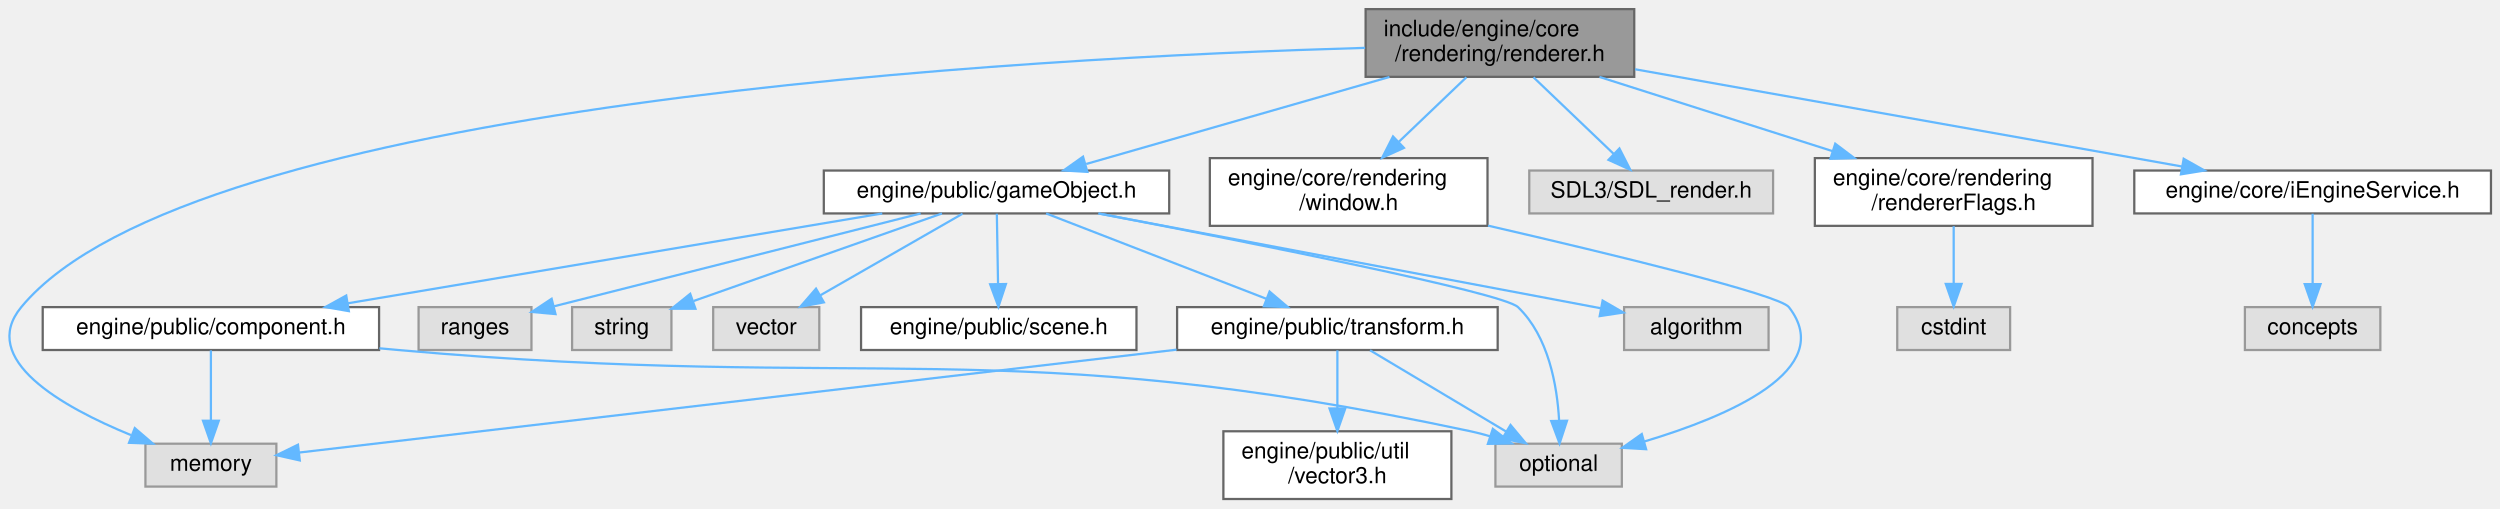
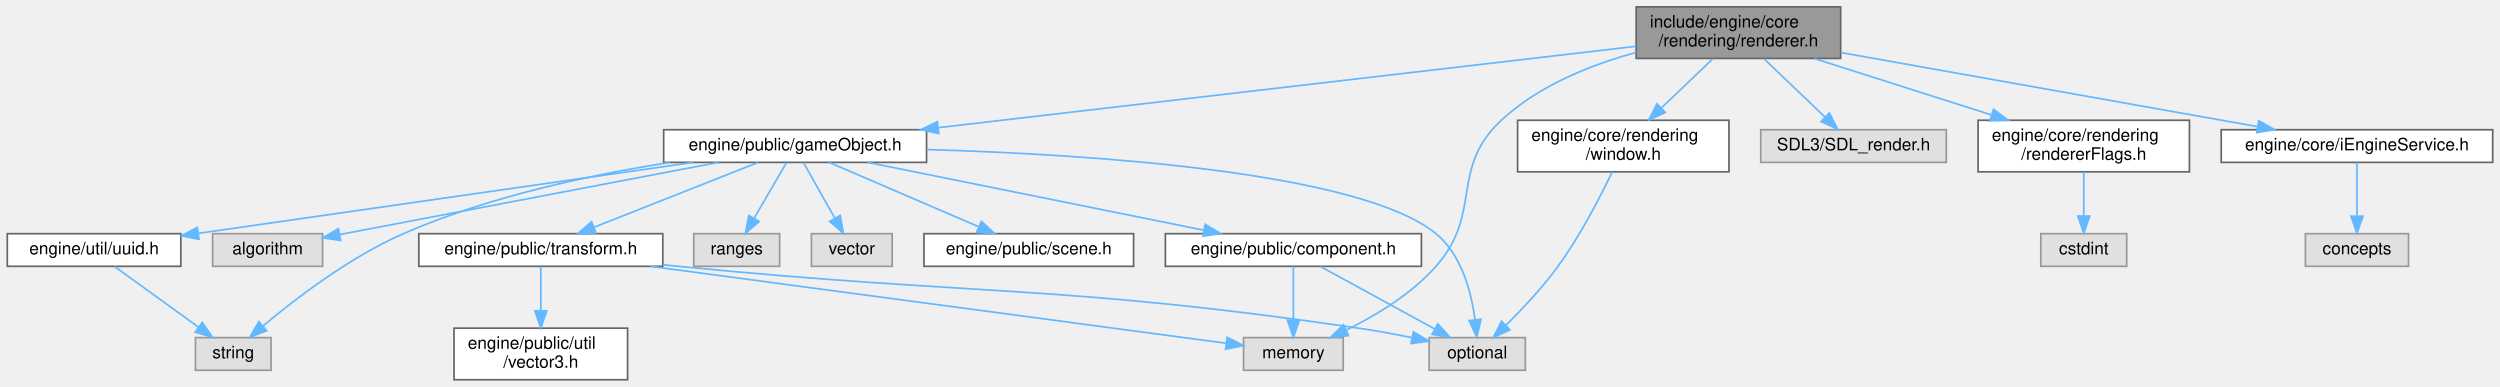
- <svg xmlns="http://www.w3.org/2000/svg" xmlns:xlink="http://www.w3.org/1999/xlink" width="1107pt" height="225pt" viewBox="0.00 0.00 1107.42 225.00">
+ <svg xmlns="http://www.w3.org/2000/svg" xmlns:xlink="http://www.w3.org/1999/xlink" width="1455pt" height="225pt" viewBox="0.00 0.00 1454.50 225.00">
  <g id="graph0" class="graph" transform="scale(1 1) rotate(0) translate(4 221)">
    <g id="Node000001" class="node">
      <g id="a_Node000001">
        <a xlink:title=" ">
-           <polygon fill="#999999" stroke="#666666" points="719.92,-217 600.92,-217 600.92,-187 719.92,-187 719.92,-217" />
-           <text text-anchor="start" x="608.92" y="-205" font-family="Helvetica,sans-Serif" font-size="10.00">include/engine/core</text>
-           <text text-anchor="middle" x="660.42" y="-194" font-family="Helvetica,sans-Serif" font-size="10.00">/rendering/renderer.h</text>
+           <polygon fill="#999999" stroke="#666666" points="1067,-217 948,-217 948,-187 1067,-187 1067,-217" />
+           <text text-anchor="start" x="956" y="-205" font-family="Helvetica,sans-Serif" font-size="10.00">include/engine/core</text>
+           <text text-anchor="middle" x="1007.5" y="-194" font-family="Helvetica,sans-Serif" font-size="10.00">/rendering/renderer.h</text>
        </a>
      </g>
    </g>
    <g id="Node000002" class="node">
      <g id="a_Node000002">
        <a xlink:title=" ">
-           <polygon fill="#e0e0e0" stroke="#999999" points="118.42,-24.5 60.42,-24.5 60.42,-5.5 118.42,-5.5 118.42,-24.5" />
-           <text text-anchor="middle" x="89.42" y="-12.5" font-family="Helvetica,sans-Serif" font-size="10.00">memory</text>
+           <polygon fill="#e0e0e0" stroke="#999999" points="777.5,-24.5 719.5,-24.5 719.5,-5.5 777.5,-5.5 777.5,-24.5" />
+           <text text-anchor="middle" x="748.5" y="-12.5" font-family="Helvetica,sans-Serif" font-size="10.00">memory</text>
        </a>
      </g>
    </g>
    <g id="edge1_Node000001_Node000002" class="edge">
      <g id="a_edge1_Node000001_Node000002">
        <a xlink:title=" ">
-           <path fill="none" stroke="#63b8ff" d="M600.7,-199.85C453.68,-195.63 80.69,-175.98 5.42,-85 -13.68,-61.91 23.24,-40.91 54.03,-28.3" />
-           <polygon fill="#63b8ff" stroke="#63b8ff" points="55.7,-31.41 63.74,-24.51 53.15,-24.89 55.7,-31.41" />
+           <path fill="none" stroke="#63b8ff" d="M947.9,-190.46C921.25,-183.18 891.06,-171.04 869.5,-151 839.19,-122.82 858.93,-96.99 831.5,-66 817.2,-49.84 796.4,-37.33 779.2,-28.86" />
+           <polygon fill="#63b8ff" stroke="#63b8ff" points="780.61,-25.66 770.07,-24.57 777.64,-31.99 780.61,-25.66" />
        </a>
      </g>
    </g>
    <g id="Node000003" class="node">
      <g id="a_Node000003">
        <a xlink:title=" ">
-           <polygon fill="#e0e0e0" stroke="#999999" points="781.42,-145.5 673.42,-145.5 673.42,-126.5 781.42,-126.5 781.42,-145.5" />
-           <text text-anchor="middle" x="727.42" y="-133.5" font-family="Helvetica,sans-Serif" font-size="10.00">SDL3/SDL_render.h</text>
+           <polygon fill="#e0e0e0" stroke="#999999" points="1128.5,-145.5 1020.5,-145.5 1020.5,-126.5 1128.5,-126.5 1128.5,-145.5" />
+           <text text-anchor="middle" x="1074.5" y="-133.5" font-family="Helvetica,sans-Serif" font-size="10.00">SDL3/SDL_render.h</text>
        </a>
      </g>
    </g>
    <g id="edge2_Node000001_Node000003" class="edge">
      <g id="a_edge2_Node000001_Node000003">
        <a xlink:title=" ">
-           <path fill="none" stroke="#63b8ff" d="M675.29,-186.8C685.84,-176.72 700,-163.19 710.9,-152.78" />
-           <polygon fill="#63b8ff" stroke="#63b8ff" points="713.35,-155.28 718.16,-145.84 708.51,-150.22 713.35,-155.28" />
+           <path fill="none" stroke="#63b8ff" d="M1022.37,-186.8C1032.92,-176.72 1047.08,-163.19 1057.98,-152.78" />
+           <polygon fill="#63b8ff" stroke="#63b8ff" points="1060.43,-155.28 1065.24,-145.84 1055.59,-150.22 1060.43,-155.28" />
        </a>
      </g>
    </g>
    <g id="Node000004" class="node">
      <g id="a_Node000004">
        <a xlink:href="renderer_flags_8h.html" target="_top" xlink:title=" ">
-           <polygon fill="white" stroke="#666666" points="922.92,-151 799.92,-151 799.92,-121 922.92,-121 922.92,-151" />
-           <text text-anchor="start" x="807.92" y="-139" font-family="Helvetica,sans-Serif" font-size="10.00">engine/core/rendering</text>
-           <text text-anchor="middle" x="861.42" y="-128" font-family="Helvetica,sans-Serif" font-size="10.00">/rendererFlags.h</text>
+           <polygon fill="white" stroke="#666666" points="1270,-151 1147,-151 1147,-121 1270,-121 1270,-151" />
+           <text text-anchor="start" x="1155" y="-139" font-family="Helvetica,sans-Serif" font-size="10.00">engine/core/rendering</text>
+           <text text-anchor="middle" x="1208.5" y="-128" font-family="Helvetica,sans-Serif" font-size="10.00">/rendererFlags.h</text>
        </a>
      </g>
    </g>
    <g id="edge3_Node000001_Node000004" class="edge">
      <g id="a_edge3_Node000001_Node000004">
        <a xlink:title=" ">
-           <path fill="none" stroke="#63b8ff" d="M704.53,-186.95C734.9,-177.28 775.43,-164.38 807.69,-154.11" />
-           <polygon fill="#63b8ff" stroke="#63b8ff" points="808.95,-157.38 817.41,-151.01 806.82,-150.71 808.95,-157.38" />
+           <path fill="none" stroke="#63b8ff" d="M1051.61,-186.95C1081.98,-177.28 1122.51,-164.38 1154.77,-154.11" />
+           <polygon fill="#63b8ff" stroke="#63b8ff" points="1156.03,-157.38 1164.49,-151.01 1153.9,-150.71 1156.03,-157.38" />
        </a>
      </g>
    </g>
    <g id="Node000006" class="node">
      <g id="a_Node000006">
        <a xlink:href="game_object_8h.html" target="_top" xlink:title=" ">
-           <polygon fill="white" stroke="#666666" points="513.92,-145.5 360.92,-145.5 360.92,-126.5 513.92,-126.5 513.92,-145.5" />
-           <text text-anchor="middle" x="437.42" y="-133.5" font-family="Helvetica,sans-Serif" font-size="10.00">engine/public/gameObject.h</text>
+           <polygon fill="white" stroke="#666666" points="535,-145.5 382,-145.5 382,-126.5 535,-126.5 535,-145.5" />
+           <text text-anchor="middle" x="458.5" y="-133.5" font-family="Helvetica,sans-Serif" font-size="10.00">engine/public/gameObject.h</text>
        </a>
      </g>
    </g>
    <g id="edge5_Node000001_Node000006" class="edge">
      <g id="a_edge5_Node000001_Node000006">
        <a xlink:title=" ">
-           <path fill="none" stroke="#63b8ff" d="M611.48,-186.95C571.17,-175.38 514.72,-159.18 477.16,-148.41" />
-           <polygon fill="#63b8ff" stroke="#63b8ff" points="477.68,-144.91 467.1,-145.52 475.75,-151.64 477.68,-144.91" />
-         </a>
-       </g>
-     </g>
-     <g id="Node000016" class="node">
-       <g id="a_Node000016">
+           <path fill="none" stroke="#63b8ff" d="M947.96,-194.06C849.85,-182.62 653.92,-159.78 542,-146.73" />
+           <polygon fill="#63b8ff" stroke="#63b8ff" points="542.11,-143.22 531.77,-145.54 541.3,-150.18 542.11,-143.22" />
+         </a>
+       </g>
+     </g>
+     <g id="Node000017" class="node">
+       <g id="a_Node000017">
        <a xlink:href="i_engine_service_8h.html" target="_top" xlink:title=" ">
-           <polygon fill="white" stroke="#666666" points="1099.42,-145.5 941.42,-145.5 941.42,-126.5 1099.42,-126.5 1099.42,-145.5" />
-           <text text-anchor="middle" x="1020.42" y="-133.5" font-family="Helvetica,sans-Serif" font-size="10.00">engine/core/iEngineService.h</text>
-         </a>
-       </g>
-     </g>
-     <g id="edge19_Node000001_Node000016" class="edge">
-       <g id="a_edge19_Node000001_Node000016">
-         <a xlink:title=" ">
-           <path fill="none" stroke="#63b8ff" d="M720.27,-190.36C787.59,-178.39 896.18,-159.09 962.64,-147.27" />
-           <polygon fill="#63b8ff" stroke="#63b8ff" points="963.3,-150.71 972.53,-145.51 962.08,-143.82 963.3,-150.71" />
-         </a>
-       </g>
-     </g>
-     <g id="Node000018" class="node">
-       <g id="a_Node000018">
+           <polygon fill="white" stroke="#666666" points="1446.5,-145.5 1288.5,-145.5 1288.5,-126.5 1446.5,-126.5 1446.5,-145.5" />
+           <text text-anchor="middle" x="1367.5" y="-133.5" font-family="Helvetica,sans-Serif" font-size="10.00">engine/core/iEngineService.h</text>
+         </a>
+       </g>
+     </g>
+     <g id="edge21_Node000001_Node000017" class="edge">
+       <g id="a_edge21_Node000001_Node000017">
+         <a xlink:title=" ">
+           <path fill="none" stroke="#63b8ff" d="M1067.35,-190.36C1134.67,-178.39 1243.26,-159.09 1309.72,-147.27" />
+           <polygon fill="#63b8ff" stroke="#63b8ff" points="1310.38,-150.71 1319.61,-145.51 1309.15,-143.82 1310.38,-150.71" />
+         </a>
+       </g>
+     </g>
+     <g id="Node000019" class="node">
+       <g id="a_Node000019">
        <a xlink:href="window_8h.html" target="_top" xlink:title=" ">
-           <polygon fill="white" stroke="#666666" points="654.92,-151 531.92,-151 531.92,-121 654.92,-121 654.92,-151" />
-           <text text-anchor="start" x="539.92" y="-139" font-family="Helvetica,sans-Serif" font-size="10.00">engine/core/rendering</text>
-           <text text-anchor="middle" x="593.42" y="-128" font-family="Helvetica,sans-Serif" font-size="10.00">/window.h</text>
-         </a>
-       </g>
-     </g>
-     <g id="edge21_Node000001_Node000018" class="edge">
-       <g id="a_edge21_Node000001_Node000018">
-         <a xlink:title=" ">
-           <path fill="none" stroke="#63b8ff" d="M645.55,-186.8C636.79,-178.43 625.54,-167.68 615.73,-158.31" />
-           <polygon fill="#63b8ff" stroke="#63b8ff" points="617.9,-155.54 608.25,-151.16 613.06,-160.6 617.9,-155.54" />
+           <polygon fill="white" stroke="#666666" points="1002,-151 879,-151 879,-121 1002,-121 1002,-151" />
+           <text text-anchor="start" x="887" y="-139" font-family="Helvetica,sans-Serif" font-size="10.00">engine/core/rendering</text>
+           <text text-anchor="middle" x="940.5" y="-128" font-family="Helvetica,sans-Serif" font-size="10.00">/window.h</text>
+         </a>
+       </g>
+     </g>
+     <g id="edge23_Node000001_Node000019" class="edge">
+       <g id="a_edge23_Node000001_Node000019">
+         <a xlink:title=" ">
+           <path fill="none" stroke="#63b8ff" d="M992.63,-186.8C983.87,-178.43 972.62,-167.68 962.81,-158.31" />
+           <polygon fill="#63b8ff" stroke="#63b8ff" points="964.98,-155.54 955.33,-151.16 960.14,-160.6 964.98,-155.54" />
        </a>
      </g>
    </g>
    <g id="Node000005" class="node">
      <g id="a_Node000005">
        <a xlink:title=" ">
-           <polygon fill="#e0e0e0" stroke="#999999" points="886.42,-85 836.42,-85 836.42,-66 886.42,-66 886.42,-85" />
-           <text text-anchor="middle" x="861.42" y="-73" font-family="Helvetica,sans-Serif" font-size="10.00">cstdint</text>
+           <polygon fill="#e0e0e0" stroke="#999999" points="1233.5,-85 1183.5,-85 1183.5,-66 1233.5,-66 1233.5,-85" />
+           <text text-anchor="middle" x="1208.5" y="-73" font-family="Helvetica,sans-Serif" font-size="10.00">cstdint</text>
        </a>
      </g>
    </g>
    <g id="edge4_Node000004_Node000005" class="edge">
      <g id="a_edge4_Node000004_Node000005">
        <a xlink:title=" ">
-           <path fill="none" stroke="#63b8ff" d="M861.42,-120.84C861.42,-113.21 861.42,-103.7 861.42,-95.45" />
-           <polygon fill="#63b8ff" stroke="#63b8ff" points="864.92,-95.27 861.42,-85.27 857.92,-95.27 864.92,-95.27" />
+           <path fill="none" stroke="#63b8ff" d="M1208.5,-120.84C1208.5,-113.21 1208.5,-103.7 1208.5,-95.45" />
+           <polygon fill="#63b8ff" stroke="#63b8ff" points="1212,-95.27 1208.5,-85.27 1205,-95.27 1212,-95.27" />
        </a>
      </g>
    </g>
    <g id="Node000007" class="node">
      <g id="a_Node000007">
        <a xlink:title=" ">
-           <polygon fill="#e0e0e0" stroke="#999999" points="779.42,-85 715.42,-85 715.42,-66 779.42,-66 779.42,-85" />
-           <text text-anchor="middle" x="747.42" y="-73" font-family="Helvetica,sans-Serif" font-size="10.00">algorithm</text>
+           <polygon fill="#e0e0e0" stroke="#999999" points="183.5,-85 119.5,-85 119.5,-66 183.5,-66 183.5,-85" />
+           <text text-anchor="middle" x="151.5" y="-73" font-family="Helvetica,sans-Serif" font-size="10.00">algorithm</text>
        </a>
      </g>
    </g>
    <g id="edge6_Node000006_Node000007" class="edge">
      <g id="a_edge6_Node000006_Node000007">
        <a xlink:title=" ">
-           <path fill="none" stroke="#63b8ff" d="M482.5,-126.49C542.22,-115.22 646.8,-95.49 705.1,-84.49" />
-           <polygon fill="#63b8ff" stroke="#63b8ff" points="705.91,-87.9 715.08,-82.6 704.61,-81.02 705.91,-87.9" />
+           <path fill="none" stroke="#63b8ff" d="M413.86,-126.49C354.72,-115.22 251.15,-95.49 193.41,-84.49" />
+           <polygon fill="#63b8ff" stroke="#63b8ff" points="194,-81.04 183.52,-82.6 192.69,-87.91 194,-81.04" />
        </a>
      </g>
    </g>
    <g id="Node000008" class="node">
      <g id="a_Node000008">
        <a xlink:title=" ">
-           <polygon fill="#e0e0e0" stroke="#999999" points="714.42,-24.5 658.42,-24.5 658.42,-5.5 714.42,-5.5 714.42,-24.5" />
-           <text text-anchor="middle" x="686.42" y="-12.5" font-family="Helvetica,sans-Serif" font-size="10.00">optional</text>
+           <polygon fill="#e0e0e0" stroke="#999999" points="883.5,-24.5 827.5,-24.5 827.5,-5.5 883.5,-5.5 883.5,-24.5" />
+           <text text-anchor="middle" x="855.5" y="-12.5" font-family="Helvetica,sans-Serif" font-size="10.00">optional</text>
        </a>
      </g>
    </g>
    <g id="edge7_Node000006_Node000008" class="edge">
      <g id="a_edge7_Node000006_Node000008">
        <a xlink:title=" ">
-           <path fill="none" stroke="#63b8ff" d="M482.75,-126.45C548.08,-113.94 661.69,-91.45 668.42,-85 681.94,-72.04 685.77,-50.3 686.64,-34.68" />
-           <polygon fill="#63b8ff" stroke="#63b8ff" points="690.14,-34.68 686.84,-24.61 683.14,-34.54 690.14,-34.68" />
+           <path fill="none" stroke="#63b8ff" d="M535.24,-133.96C630.98,-131.13 787.47,-120.95 831.5,-85 846.36,-72.87 852.04,-50.98 854.2,-35.1" />
+           <polygon fill="#63b8ff" stroke="#63b8ff" points="857.71,-35.13 855.23,-24.83 850.75,-34.43 857.71,-35.13" />
        </a>
      </g>
    </g>
    <g id="Node000009" class="node">
      <g id="a_Node000009">
        <a xlink:title=" ">
-           <polygon fill="#e0e0e0" stroke="#999999" points="231.42,-85 181.42,-85 181.42,-66 231.42,-66 231.42,-85" />
-           <text text-anchor="middle" x="206.42" y="-73" font-family="Helvetica,sans-Serif" font-size="10.00">ranges</text>
+           <polygon fill="#e0e0e0" stroke="#999999" points="449.5,-85 399.5,-85 399.5,-66 449.5,-66 449.5,-85" />
+           <text text-anchor="middle" x="424.5" y="-73" font-family="Helvetica,sans-Serif" font-size="10.00">ranges</text>
        </a>
      </g>
    </g>
    <g id="edge8_Node000006_Node000009" class="edge">
      <g id="a_edge8_Node000006_Node000009">
        <a xlink:title=" ">
-           <path fill="none" stroke="#63b8ff" d="M403.83,-126.49C360.51,-115.52 285.5,-96.53 241.47,-85.38" />
-           <polygon fill="#63b8ff" stroke="#63b8ff" points="242.07,-81.92 231.52,-82.85 240.35,-88.7 242.07,-81.92" />
+           <path fill="none" stroke="#63b8ff" d="M453.48,-126.37C448.56,-117.9 440.91,-104.74 434.71,-94.07" />
+           <polygon fill="#63b8ff" stroke="#63b8ff" points="437.59,-92.05 429.54,-85.17 431.54,-95.57 437.59,-92.05" />
        </a>
      </g>
    </g>
    <g id="Node000010" class="node">
      <g id="a_Node000010">
        <a xlink:title=" ">
-           <polygon fill="#e0e0e0" stroke="#999999" points="293.42,-85 249.42,-85 249.42,-66 293.42,-66 293.42,-85" />
-           <text text-anchor="middle" x="271.42" y="-73" font-family="Helvetica,sans-Serif" font-size="10.00">string</text>
+           <polygon fill="#e0e0e0" stroke="#999999" points="153.5,-24.5 109.5,-24.5 109.5,-5.5 153.5,-5.5 153.5,-24.5" />
+           <text text-anchor="middle" x="131.5" y="-12.5" font-family="Helvetica,sans-Serif" font-size="10.00">string</text>
        </a>
      </g>
    </g>
    <g id="edge9_Node000006_Node000010" class="edge">
      <g id="a_edge9_Node000006_Node000010">
        <a xlink:title=" ">
-           <path fill="none" stroke="#63b8ff" d="M413.28,-126.49C384.24,-116.26 335.37,-99.04 303.26,-87.72" />
-           <polygon fill="#63b8ff" stroke="#63b8ff" points="304.06,-84.29 293.47,-84.27 301.74,-90.89 304.06,-84.29" />
+           <path fill="none" stroke="#63b8ff" d="M385.63,-126.46C339.72,-119.3 279.97,-106.64 230.5,-85 199.21,-71.31 167.62,-47.08 148.81,-31.28" />
+           <polygon fill="#63b8ff" stroke="#63b8ff" points="150.98,-28.53 141.11,-24.68 146.42,-33.84 150.98,-28.53" />
        </a>
      </g>
    </g>
    <g id="Node000011" class="node">
      <g id="a_Node000011">
        <a xlink:title=" ">
-           <polygon fill="#e0e0e0" stroke="#999999" points="358.92,-85 311.92,-85 311.92,-66 358.92,-66 358.92,-85" />
-           <text text-anchor="middle" x="335.42" y="-73" font-family="Helvetica,sans-Serif" font-size="10.00">vector</text>
+           <polygon fill="#e0e0e0" stroke="#999999" points="515,-85 468,-85 468,-66 515,-66 515,-85" />
+           <text text-anchor="middle" x="491.5" y="-73" font-family="Helvetica,sans-Serif" font-size="10.00">vector</text>
        </a>
      </g>
    </g>
    <g id="edge10_Node000006_Node000011" class="edge">
      <g id="a_edge10_Node000006_Node000011">
        <a xlink:title=" ">
-           <path fill="none" stroke="#63b8ff" d="M422.37,-126.37C405.8,-116.86 378.92,-101.45 359.43,-90.27" />
-           <polygon fill="#63b8ff" stroke="#63b8ff" points="360.95,-87.11 350.53,-85.17 357.47,-93.18 360.95,-87.11" />
+           <path fill="none" stroke="#63b8ff" d="M463.37,-126.37C468.15,-117.9 475.57,-104.74 481.59,-94.07" />
+           <polygon fill="#63b8ff" stroke="#63b8ff" points="484.75,-95.6 486.61,-85.17 478.65,-92.16 484.75,-95.6" />
        </a>
      </g>
    </g>
    <g id="Node000012" class="node">
      <g id="a_Node000012">
        <a xlink:href="scene_8h.html" target="_top" xlink:title=" ">
-           <polygon fill="white" stroke="#666666" points="499.42,-85 377.42,-85 377.42,-66 499.42,-66 499.42,-85" />
-           <text text-anchor="middle" x="438.42" y="-73" font-family="Helvetica,sans-Serif" font-size="10.00">engine/public/scene.h</text>
+           <polygon fill="white" stroke="#666666" points="655.5,-85 533.5,-85 533.5,-66 655.5,-66 655.5,-85" />
+           <text text-anchor="middle" x="594.5" y="-73" font-family="Helvetica,sans-Serif" font-size="10.00">engine/public/scene.h</text>
        </a>
      </g>
    </g>
    <g id="edge11_Node000006_Node000012" class="edge">
      <g id="a_edge11_Node000006_Node000012">
        <a xlink:title=" ">
-           <path fill="none" stroke="#63b8ff" d="M437.57,-126.37C437.71,-118.25 437.92,-105.81 438.1,-95.39" />
-           <polygon fill="#63b8ff" stroke="#63b8ff" points="441.6,-95.23 438.27,-85.17 434.6,-95.11 441.6,-95.23" />
+           <path fill="none" stroke="#63b8ff" d="M478.28,-126.49C501.14,-116.66 538.99,-100.38 565.26,-89.08" />
+           <polygon fill="#63b8ff" stroke="#63b8ff" points="566.9,-92.18 574.7,-85.02 564.13,-85.75 566.9,-92.18" />
        </a>
      </g>
    </g>
    <g id="Node000013" class="node">
      <g id="a_Node000013">
        <a xlink:href="transform_8h.html" target="_top" xlink:title=" ">
-           <polygon fill="white" stroke="#666666" points="659.42,-85 517.42,-85 517.42,-66 659.42,-66 659.42,-85" />
-           <text text-anchor="middle" x="588.42" y="-73" font-family="Helvetica,sans-Serif" font-size="10.00">engine/public/transform.h</text>
+           <polygon fill="white" stroke="#666666" points="381.5,-85 239.5,-85 239.5,-66 381.5,-66 381.5,-85" />
+           <text text-anchor="middle" x="310.5" y="-73" font-family="Helvetica,sans-Serif" font-size="10.00">engine/public/transform.h</text>
        </a>
      </g>
    </g>
    <g id="edge12_Node000006_Node000013" class="edge">
      <g id="a_edge12_Node000006_Node000013">
        <a xlink:title=" ">
-           <path fill="none" stroke="#63b8ff" d="M459.38,-126.49C485.1,-116.53 527.9,-99.95 557.1,-88.63" />
-           <polygon fill="#63b8ff" stroke="#63b8ff" points="558.38,-91.89 566.44,-85.02 555.85,-85.37 558.38,-91.89" />
+           <path fill="none" stroke="#63b8ff" d="M436.98,-126.49C411.88,-116.57 370.18,-100.09 341.57,-88.78" />
+           <polygon fill="#63b8ff" stroke="#63b8ff" points="342.63,-85.44 332.05,-85.02 340.06,-91.95 342.63,-85.44" />
        </a>
      </g>
    </g>
    <g id="Node000015" class="node">
      <g id="a_Node000015">
        <a xlink:href="component_8h.html" target="_top" xlink:title=" ">
-           <polygon fill="white" stroke="#666666" points="163.92,-85 14.92,-85 14.92,-66 163.92,-66 163.92,-85" />
-           <text text-anchor="middle" x="89.42" y="-73" font-family="Helvetica,sans-Serif" font-size="10.00">engine/public/component.h</text>
+           <polygon fill="white" stroke="#666666" points="823,-85 674,-85 674,-66 823,-66 823,-85" />
+           <text text-anchor="middle" x="748.5" y="-73" font-family="Helvetica,sans-Serif" font-size="10.00">engine/public/component.h</text>
        </a>
      </g>
    </g>
    <g id="edge16_Node000006_Node000015" class="edge">
      <g id="a_edge16_Node000006_Node000015">
        <a xlink:title=" ">
-           <path fill="none" stroke="#63b8ff" d="M386.82,-126.49C324.06,-115.94 217.18,-97.98 150.09,-86.7" />
-           <polygon fill="#63b8ff" stroke="#63b8ff" points="150.53,-83.22 140.09,-85.02 149.37,-90.13 150.53,-83.22" />
+           <path fill="none" stroke="#63b8ff" d="M500.67,-126.49C552.43,-116.05 640.21,-98.35 696.21,-87.05" />
+           <polygon fill="#63b8ff" stroke="#63b8ff" points="697.17,-90.43 706.28,-85.02 695.79,-83.56 697.17,-90.43" />
+         </a>
+       </g>
+     </g>
+     <g id="Node000016" class="node">
+       <g id="a_Node000016">
+         <a xlink:href="uuid_8h.html" target="_top" xlink:title=" ">
+           <polygon fill="white" stroke="#666666" points="101,-85 0,-85 0,-66 101,-66 101,-85" />
+           <text text-anchor="middle" x="50.5" y="-73" font-family="Helvetica,sans-Serif" font-size="10.00">engine/util/uuid.h</text>
+         </a>
+       </g>
+     </g>
+     <g id="edge19_Node000006_Node000016" class="edge">
+       <g id="a_edge19_Node000006_Node000016">
+         <a xlink:title=" ">
+           <path fill="none" stroke="#63b8ff" d="M399.17,-126.49C322.29,-115.47 188.91,-96.35 111.31,-85.22" />
+           <polygon fill="#63b8ff" stroke="#63b8ff" points="111.6,-81.73 101.2,-83.77 110.61,-88.65 111.6,-81.73" />
        </a>
      </g>
    </g>
    <g id="edge13_Node000013_Node000002" class="edge">
      <g id="a_edge13_Node000013_Node000002">
        <a xlink:title=" ">
-           <path fill="none" stroke="#63b8ff" d="M517.19,-66.15C410.41,-53.63 212.44,-30.42 128.58,-20.59" />
-           <polygon fill="#63b8ff" stroke="#63b8ff" points="128.8,-17.09 118.46,-19.4 127.99,-24.05 128.8,-17.09" />
+           <path fill="none" stroke="#63b8ff" d="M374.19,-65.99C466.19,-53.71 633.53,-31.36 709.33,-21.23" />
+           <polygon fill="#63b8ff" stroke="#63b8ff" points="709.95,-24.68 719.4,-19.89 709.02,-17.74 709.95,-24.68" />
        </a>
      </g>
    </g>
    <g id="edge14_Node000013_Node000008" class="edge">
      <g id="a_edge14_Node000013_Node000008">
        <a xlink:title=" ">
-           <path fill="none" stroke="#63b8ff" d="M602.88,-65.87C618.73,-56.41 644.39,-41.09 663.1,-29.92" />
-           <polygon fill="#63b8ff" stroke="#63b8ff" points="665.11,-32.8 671.9,-24.67 661.52,-26.79 665.11,-32.8" />
+           <path fill="none" stroke="#63b8ff" d="M381.59,-66.89C384.6,-66.59 387.58,-66.29 390.5,-66 566.37,-48.66 611.64,-55.61 786.5,-30 796.55,-28.53 807.35,-26.54 817.35,-24.52" />
+           <polygon fill="#63b8ff" stroke="#63b8ff" points="818.34,-27.89 827.42,-22.42 816.92,-21.03 818.34,-27.89" />
        </a>
      </g>
    </g>
    <g id="Node000014" class="node">
      <g id="a_Node000014">
        <a xlink:href="vector3_8h.html" target="_top" xlink:title=" ">
-           <polygon fill="white" stroke="#666666" points="638.92,-30 537.92,-30 537.92,0 638.92,0 638.92,-30" />
-           <text text-anchor="start" x="545.92" y="-18" font-family="Helvetica,sans-Serif" font-size="10.00">engine/public/util</text>
-           <text text-anchor="middle" x="588.42" y="-7" font-family="Helvetica,sans-Serif" font-size="10.00">/vector3.h</text>
+           <polygon fill="white" stroke="#666666" points="361,-30 260,-30 260,0 361,0 361,-30" />
+           <text text-anchor="start" x="268" y="-18" font-family="Helvetica,sans-Serif" font-size="10.00">engine/public/util</text>
+           <text text-anchor="middle" x="310.5" y="-7" font-family="Helvetica,sans-Serif" font-size="10.00">/vector3.h</text>
        </a>
      </g>
    </g>
    <g id="edge15_Node000013_Node000014" class="edge">
      <g id="a_edge15_Node000013_Node000014">
        <a xlink:title=" ">
-           <path fill="none" stroke="#63b8ff" d="M588.42,-65.87C588.42,-59.11 588.42,-49.35 588.42,-40.26" />
-           <polygon fill="#63b8ff" stroke="#63b8ff" points="591.92,-40.11 588.42,-30.11 584.92,-40.11 591.92,-40.11" />
+           <path fill="none" stroke="#63b8ff" d="M310.5,-65.87C310.5,-59.11 310.5,-49.35 310.5,-40.26" />
+           <polygon fill="#63b8ff" stroke="#63b8ff" points="314,-40.11 310.5,-30.11 307,-40.11 314,-40.11" />
        </a>
      </g>
    </g>
    <g id="edge17_Node000015_Node000002" class="edge">
      <g id="a_edge17_Node000015_Node000002">
        <a xlink:title=" ">
-           <path fill="none" stroke="#63b8ff" d="M89.42,-65.87C89.42,-57.75 89.42,-45.31 89.42,-34.89" />
-           <polygon fill="#63b8ff" stroke="#63b8ff" points="92.92,-34.67 89.42,-24.67 85.92,-34.67 92.92,-34.67" />
+           <path fill="none" stroke="#63b8ff" d="M748.5,-65.87C748.5,-57.75 748.5,-45.31 748.5,-34.89" />
+           <polygon fill="#63b8ff" stroke="#63b8ff" points="752,-34.67 748.5,-24.67 745,-34.67 752,-34.67" />
        </a>
      </g>
    </g>
    <g id="edge18_Node000015_Node000008" class="edge">
      <g id="a_edge18_Node000015_Node000008">
        <a xlink:title=" ">
-           <path fill="none" stroke="#63b8ff" d="M164.07,-66.76C166.89,-66.5 169.68,-66.24 172.42,-66 383.3,-47.21 440.36,-74.16 647.42,-30 650.26,-29.4 653.17,-28.63 656.06,-27.78" />
-           <polygon fill="#63b8ff" stroke="#63b8ff" points="657.27,-31.07 665.67,-24.61 655.08,-24.42 657.27,-31.07" />
-         </a>
-       </g>
-     </g>
-     <g id="Node000017" class="node">
-       <g id="a_Node000017">
-         <a xlink:title=" ">
-           <polygon fill="#e0e0e0" stroke="#999999" points="1050.42,-85 990.42,-85 990.42,-66 1050.42,-66 1050.42,-85" />
-           <text text-anchor="middle" x="1020.42" y="-73" font-family="Helvetica,sans-Serif" font-size="10.00">concepts</text>
-         </a>
-       </g>
-     </g>
-     <g id="edge20_Node000016_Node000017" class="edge">
-       <g id="a_edge20_Node000016_Node000017">
-         <a xlink:title=" ">
-           <path fill="none" stroke="#63b8ff" d="M1020.42,-126.37C1020.42,-118.25 1020.42,-105.81 1020.42,-95.39" />
-           <polygon fill="#63b8ff" stroke="#63b8ff" points="1023.92,-95.17 1020.42,-85.17 1016.92,-95.17 1023.92,-95.17" />
-         </a>
-       </g>
-     </g>
-     <g id="edge22_Node000018_Node000008" class="edge">
-       <g id="a_edge22_Node000018_Node000008">
-         <a xlink:title=" ">
-           <path fill="none" stroke="#63b8ff" d="M655.15,-121.09C710.67,-108.28 784.18,-90.46 788.42,-85 810.02,-57.17 761.56,-36.58 724.28,-25.44" />
-           <polygon fill="#63b8ff" stroke="#63b8ff" points="725.18,-22.06 714.61,-22.68 723.26,-28.79 725.18,-22.06" />
+           <path fill="none" stroke="#63b8ff" d="M764.29,-65.87C781.83,-56.28 810.38,-40.67 830.87,-29.47" />
+           <polygon fill="#63b8ff" stroke="#63b8ff" points="832.55,-32.54 839.65,-24.67 829.19,-26.39 832.55,-32.54" />
+         </a>
+       </g>
+     </g>
+     <g id="edge20_Node000016_Node000010" class="edge">
+       <g id="a_edge20_Node000016_Node000010">
+         <a xlink:title=" ">
+           <path fill="none" stroke="#63b8ff" d="M62.45,-65.87C75.25,-56.62 95.8,-41.78 111.15,-30.69" />
+           <polygon fill="#63b8ff" stroke="#63b8ff" points="113.44,-33.36 119.5,-24.67 109.34,-27.68 113.44,-33.36" />
+         </a>
+       </g>
+     </g>
+     <g id="Node000018" class="node">
+       <g id="a_Node000018">
+         <a xlink:title=" ">
+           <polygon fill="#e0e0e0" stroke="#999999" points="1397.5,-85 1337.5,-85 1337.5,-66 1397.5,-66 1397.5,-85" />
+           <text text-anchor="middle" x="1367.5" y="-73" font-family="Helvetica,sans-Serif" font-size="10.00">concepts</text>
+         </a>
+       </g>
+     </g>
+     <g id="edge22_Node000017_Node000018" class="edge">
+       <g id="a_edge22_Node000017_Node000018">
+         <a xlink:title=" ">
+           <path fill="none" stroke="#63b8ff" d="M1367.5,-126.37C1367.5,-118.25 1367.5,-105.81 1367.5,-95.39" />
+           <polygon fill="#63b8ff" stroke="#63b8ff" points="1371,-95.17 1367.5,-85.17 1364,-95.17 1371,-95.17" />
+         </a>
+       </g>
+     </g>
+     <g id="edge24_Node000019_Node000008" class="edge">
+       <g id="a_edge24_Node000019_Node000008">
+         <a xlink:title=" ">
+           <path fill="none" stroke="#63b8ff" d="M934.04,-120.9C927.14,-106.51 915.45,-83.8 902.5,-66 893.52,-53.66 881.76,-41.14 872.24,-31.72" />
+           <polygon fill="#63b8ff" stroke="#63b8ff" points="874.51,-29.05 864.89,-24.61 869.65,-34.08 874.51,-29.05" />
        </a>
      </g>
    </g>
  </g>
</svg>
